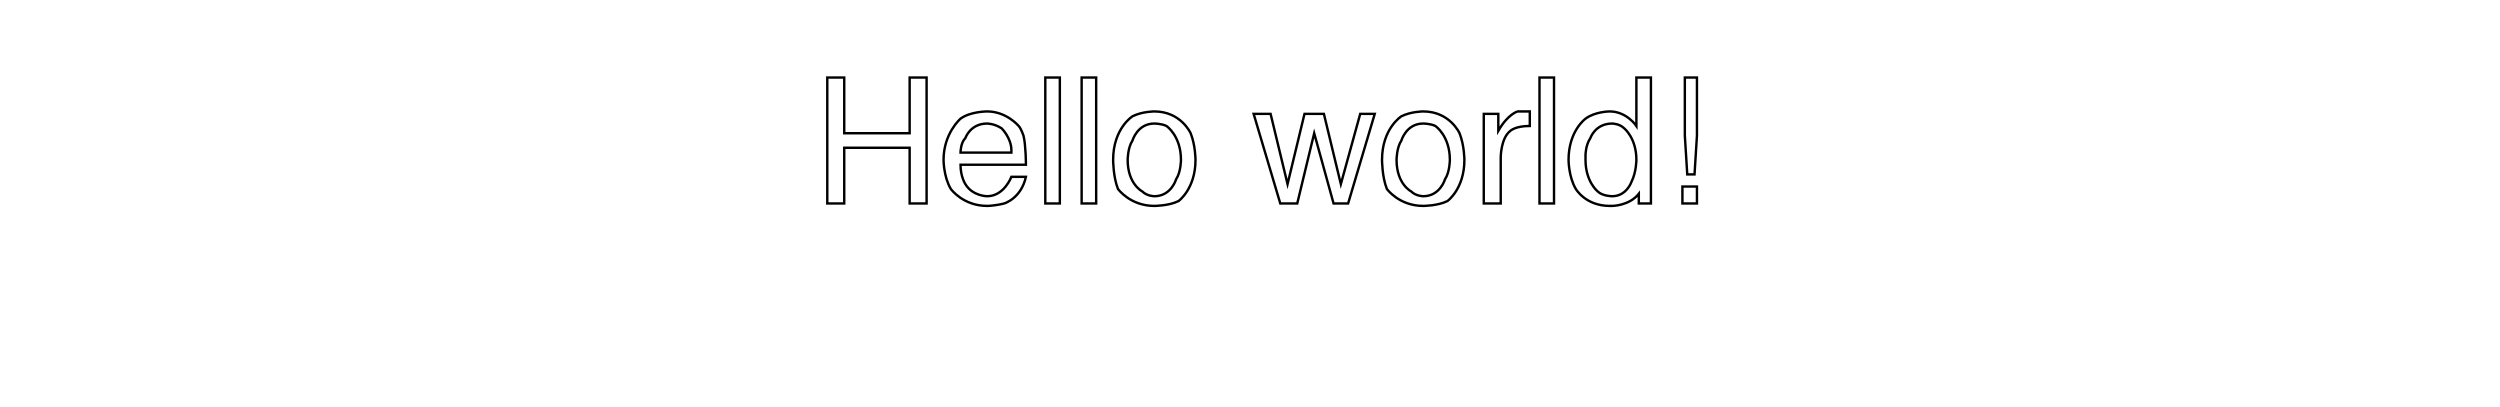
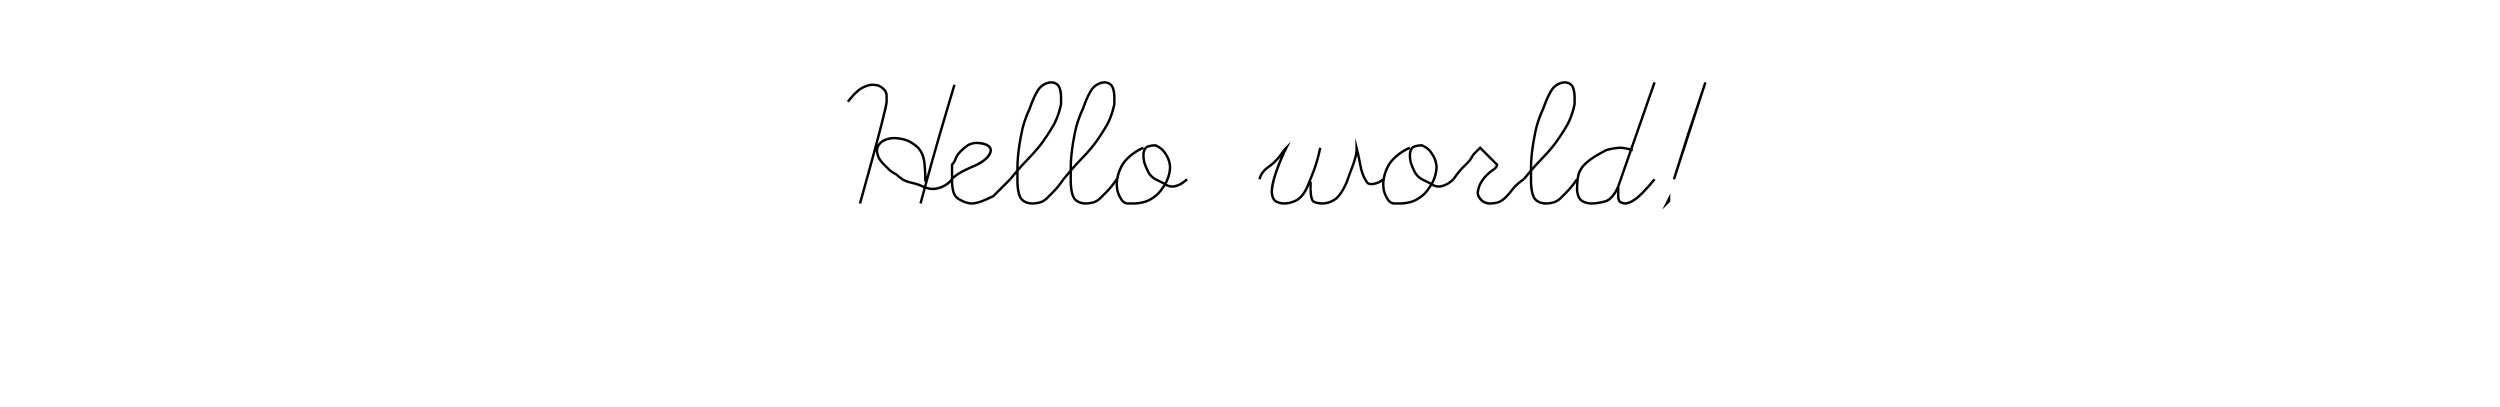
<svg xmlns="http://www.w3.org/2000/svg" style="fill-opacity:1; color-rendering:auto; color-interpolation:auto; text-rendering:auto; stroke:black; stroke-linecap:square; stroke-miterlimit:10; shape-rendering:auto; stroke-opacity:1; fill:black; stroke-dasharray:none; font-weight:normal; stroke-width:1; font-family:'Dialog'; font-style:normal; stroke-linejoin:miter; font-size:12px; stroke-dashoffset:0; image-rendering:auto;" width="1032" height="168">
  <defs id="genericDefs" />
  <g>
    <g style="stroke-linecap:round; fill:white; stroke:white;">
      <rect x="0" width="1032" height="168" y="0" style="stroke:none;" />
    </g>
    <g style="stroke-linecap:round; fill:white; stroke:white;">
      <rect x="0" width="1032" height="168" y="0" style="stroke:none;" />
    </g>
    <g style="fill:white; stroke-linecap:round; stroke:white;" transform="translate(516,84)">
-       <path style="stroke:none;" d="M-140.5 -23 L-167.5 -23 L-167.5 0 L-174.5 0 L-174.5 -52 L-167.5 -52 L-167.5 -29 L-140.5 -29 L-140.5 -52 L-133.5 -52 L-133.5 0 L-140.5 0 L-140.5 -23 Z" />
-       <path d="M-140.5 -23 L-167.5 -23 L-167.5 0 L-174.5 0 L-174.5 -52 L-167.5 -52 L-167.5 -29 L-140.5 -29 L-140.5 -52 L-133.5 -52 L-133.5 0 L-140.5 0 L-140.5 -23 Z" style="fill:none; stroke:black;" />
-       <path style="stroke:none;" d="M-92.5 -16 L-119.5 -16 C-119.5 -11 -117.5 -8 -117.5 -8 C-114.5 -3 -108.5 -3 -108.5 -3 C-101.5 -3 -98.5 -11 -98.5 -11 L-92.5 -11 C-94.5 -2 -101.5 0 -101.5 0 C-105.5 1 -108.5 1 -108.5 1 C-118.5 1 -123.5 -6 -123.5 -6 C-126.5 -11 -126.5 -18 -126.5 -18 C-126.5 -29 -119.5 -35 -119.5 -35 C-115.5 -38 -108.5 -38 -108.5 -38 C-100.5 -38 -95.5 -32 -95.5 -32 C-94.5 -31 -93.5 -28 -93.5 -28 C-92.5 -24 -92.5 -16 -92.5 -16 ZM-119.5 -21 L-98.5 -21 C-98.5 -21 -98.5 -22 -98.5 -22 C-98.5 -27 -102.5 -31 -102.5 -31 C-105.5 -33 -108.5 -33 -108.5 -33 C-115.5 -33 -117.5 -27 -117.5 -27 C-119.5 -25 -119.5 -21 -119.5 -21 Z" />
-       <path d="M-92.5 -16 L-119.5 -16 C-119.5 -11 -117.5 -8 -117.5 -8 C-114.5 -3 -108.5 -3 -108.5 -3 C-101.5 -3 -98.5 -11 -98.5 -11 L-92.5 -11 C-94.5 -2 -101.5 0 -101.5 0 C-105.5 1 -108.5 1 -108.5 1 C-118.5 1 -123.5 -6 -123.5 -6 C-126.5 -11 -126.5 -18 -126.5 -18 C-126.5 -29 -119.5 -35 -119.5 -35 C-115.5 -38 -108.5 -38 -108.5 -38 C-100.5 -38 -95.5 -32 -95.5 -32 C-94.5 -31 -93.5 -28 -93.5 -28 C-92.5 -24 -92.5 -16 -92.5 -16 ZM-119.5 -21 L-98.5 -21 C-98.5 -21 -98.5 -22 -98.5 -22 C-98.5 -27 -102.5 -31 -102.5 -31 C-105.5 -33 -108.5 -33 -108.5 -33 C-115.5 -33 -117.5 -27 -117.5 -27 C-119.5 -25 -119.5 -21 -119.5 -21 Z" style="fill:none; stroke:black;" />
-       <path style="stroke:none;" d="M-78.5 -52 L-78.5 0 L-84.5 0 L-84.5 -52 L-78.5 -52 Z" />
-       <path d="M-78.5 -52 L-78.5 0 L-84.5 0 L-84.5 -52 L-78.5 -52 Z" style="fill:none; stroke:black;" />
-       <path style="stroke:none;" d="M-63.5 -52 L-63.5 0 L-69.5 0 L-69.5 -52 L-63.5 -52 Z" />
-       <path d="M-63.5 -52 L-63.5 0 L-69.5 0 L-69.5 -52 L-63.5 -52 Z" style="fill:none; stroke:black;" />
-       <path style="stroke:none;" d="M-39.5 -38 C-28.5 -38 -24.5 -29 -24.5 -29 C-22.5 -24 -22.5 -18 -22.5 -18 C-22.5 -6 -29.5 -1 -29.5 -1 C-33.5 1 -39.5 1 -39.5 1 C-49.5 1 -54.5 -6 -54.5 -6 C-56.5 -11 -56.5 -18 -56.5 -18 C-56.5 -31 -48.5 -36 -48.5 -36 C-44.5 -38 -39.5 -38 -39.5 -38 ZM-39.5 -33 C-46.5 -33 -48.5 -26 -48.5 -26 C-50.5 -23 -50.5 -18 -50.5 -18 C-50.5 -8 -44.5 -5 -44.5 -5 C-42.5 -3 -39.5 -3 -39.5 -3 C-32.5 -3 -30.5 -10 -30.5 -10 C-28.5 -13 -28.5 -18 -28.5 -18 C-28.5 -28 -34.5 -32 -34.5 -32 C-36.5 -33 -39.5 -33 -39.5 -33 Z" />
-       <path d="M-39.5 -38 C-28.5 -38 -24.5 -29 -24.5 -29 C-22.5 -24 -22.5 -18 -22.5 -18 C-22.5 -6 -29.5 -1 -29.5 -1 C-33.5 1 -39.5 1 -39.5 1 C-49.5 1 -54.5 -6 -54.5 -6 C-56.5 -11 -56.5 -18 -56.5 -18 C-56.5 -31 -48.5 -36 -48.5 -36 C-44.5 -38 -39.5 -38 -39.5 -38 ZM-39.5 -33 C-46.5 -33 -48.5 -26 -48.5 -26 C-50.5 -23 -50.5 -18 -50.5 -18 C-50.5 -8 -44.5 -5 -44.5 -5 C-42.5 -3 -39.5 -3 -39.5 -3 C-32.5 -3 -30.5 -10 -30.5 -10 C-28.5 -13 -28.5 -18 -28.5 -18 C-28.5 -28 -34.5 -32 -34.5 -32 C-36.5 -33 -39.5 -33 -39.5 -33 Z" style="fill:none; stroke:black;" />
-       <path style="stroke:none;" d="M40.5 0 L34.5 0 L26.5 -29 L19.5 0 L12.5 0 L1.5 -37 L8.5 -37 L15.5 -8 L22.5 -37 L30.5 -37 L37.5 -8 L45.5 -37 L51.5 -37 L40.5 0 Z" />
-       <path d="M40.5 0 L34.5 0 L26.5 -29 L19.5 0 L12.5 0 L1.5 -37 L8.5 -37 L15.5 -8 L22.5 -37 L30.5 -37 L37.5 -8 L45.5 -37 L51.5 -37 L40.5 0 Z" style="fill:none; stroke:black;" />
-       <path style="stroke:none;" d="M71.5 -38 C82.5 -38 86.5 -29 86.5 -29 C88.5 -24 88.5 -18 88.5 -18 C88.5 -6 81.5 -1 81.5 -1 C77.5 1 71.5 1 71.5 1 C61.5 1 56.5 -6 56.5 -6 C54.5 -11 54.5 -18 54.5 -18 C54.5 -31 62.5 -36 62.5 -36 C66.5 -38 71.5 -38 71.5 -38 ZM71.5 -33 C64.5 -33 62.5 -26 62.5 -26 C60.5 -23 60.5 -18 60.5 -18 C60.5 -8 66.5 -5 66.5 -5 C68.5 -3 71.5 -3 71.5 -3 C78.5 -3 80.5 -10 80.5 -10 C82.5 -13 82.5 -18 82.5 -18 C82.5 -28 76.5 -32 76.5 -32 C74.5 -33 71.5 -33 71.5 -33 Z" />
-       <path d="M71.5 -38 C82.5 -38 86.5 -29 86.5 -29 C88.5 -24 88.5 -18 88.5 -18 C88.5 -6 81.5 -1 81.5 -1 C77.5 1 71.5 1 71.5 1 C61.5 1 56.5 -6 56.5 -6 C54.5 -11 54.5 -18 54.5 -18 C54.5 -31 62.5 -36 62.5 -36 C66.5 -38 71.5 -38 71.5 -38 ZM71.5 -33 C64.5 -33 62.5 -26 62.5 -26 C60.5 -23 60.5 -18 60.5 -18 C60.5 -8 66.5 -5 66.5 -5 C68.5 -3 71.5 -3 71.5 -3 C78.5 -3 80.5 -10 80.5 -10 C82.5 -13 82.5 -18 82.5 -18 C82.5 -28 76.5 -32 76.5 -32 C74.5 -33 71.5 -33 71.5 -33 Z" style="fill:none; stroke:black;" />
-       <path style="stroke:none;" d="M96.5 -37 L102.5 -37 L102.5 -30 C106.5 -37 110.5 -38 110.5 -38 C111.5 -38 112.5 -38 112.5 -38 C113.5 -38 115.5 -38 115.5 -38 L115.5 -32 C109.5 -32 107.5 -30 107.5 -30 C107.5 -30 107.5 -30 107.5 -30 C103.5 -27 103.5 -19 103.5 -19 L103.5 0 L96.5 0 L96.5 -37 Z" />
-       <path d="M96.5 -37 L102.5 -37 L102.5 -30 C106.5 -37 110.5 -38 110.5 -38 C111.5 -38 112.5 -38 112.5 -38 C113.5 -38 115.5 -38 115.5 -38 L115.5 -32 C109.5 -32 107.5 -30 107.5 -30 C107.5 -30 107.5 -30 107.5 -30 C103.5 -27 103.5 -19 103.5 -19 L103.5 0 L96.5 0 L96.5 -37 Z" style="fill:none; stroke:black;" />
-       <path style="stroke:none;" d="M125.5 -52 L125.5 0 L119.5 0 L119.5 -52 L125.5 -52 Z" />
-       <path d="M125.5 -52 L125.5 0 L119.5 0 L119.5 -52 L125.5 -52 Z" style="fill:none; stroke:black;" />
-       <path style="stroke:none;" d="M165.5 -52 L165.5 0 L160.5 0 L160.5 -4 C156.5 1 149.5 1 149.5 1 C149.5 1 148.5 1 148.5 1 C138.5 1 134.5 -6 134.5 -6 C131.5 -11 131.5 -18 131.5 -18 C131.5 -30 138.5 -35 138.5 -35 C142.5 -38 148.5 -38 148.5 -38 C155.5 -38 159.5 -32 159.5 -32 L159.5 -52 L165.5 -52 ZM149.5 -33 C142.5 -33 140.5 -27 140.5 -27 C138.5 -24 138.5 -20 138.5 -20 C138.5 -19 138.5 -18 138.5 -18 C138.5 -9 143.5 -5 143.5 -5 C145.5 -3 149.5 -3 149.5 -3 C155.5 -3 157.5 -9 157.5 -9 C159.5 -13 159.5 -18 159.5 -18 C159.5 -27 154.5 -31 154.5 -31 C152.5 -33 149.5 -33 149.5 -33 Z" />
-       <path d="M165.5 -52 L165.5 0 L160.5 0 L160.5 -4 C156.5 1 149.5 1 149.5 1 C149.5 1 148.5 1 148.5 1 C138.5 1 134.5 -6 134.5 -6 C131.5 -11 131.5 -18 131.5 -18 C131.5 -30 138.5 -35 138.5 -35 C142.5 -38 148.5 -38 148.5 -38 C155.5 -38 159.5 -32 159.5 -32 L159.5 -52 L165.5 -52 ZM149.5 -33 C142.5 -33 140.5 -27 140.5 -27 C138.5 -24 138.5 -20 138.5 -20 C138.5 -19 138.5 -18 138.5 -18 C138.5 -9 143.5 -5 143.5 -5 C145.5 -3 149.5 -3 149.5 -3 C155.5 -3 157.5 -9 157.5 -9 C159.5 -13 159.5 -18 159.5 -18 C159.5 -27 154.5 -31 154.5 -31 C152.5 -33 149.5 -33 149.5 -33 Z" style="fill:none; stroke:black;" />
-       <path style="stroke:none;" d="M184.5 -52 L184.5 -28 L183.5 -12 L180.5 -12 L179.5 -28 L179.5 -52 L184.5 -52 ZM184.5 -7 L184.5 0 L178.5 0 L178.5 -7 L184.5 -7 Z" />
-       <path d="M184.5 -52 L184.5 -28 L183.5 -12 L180.5 -12 L179.5 -28 L179.5 -52 L184.5 -52 ZM184.5 -7 L184.5 0 L178.5 0 L178.5 -7 L184.5 -7 Z" style="fill:none; stroke:black;" />
+       <path style="stroke:none;" d="M-166 -42 C-163 -46 -160.5 -47.5 -160.5 -47.5 C-158 -49 -156 -49 -156 -49 C-154 -49 -153 -48.5 -153 -48.5 C-152 -48 -151 -47 -151 -47 C-150 -46 -150 -44.5 -150 -44.5 C-150 -43 -150 -42 -150 -42 L-150 -42 C-150 -39 -161 0 -161 0 C-150 -39 -150 -42 -150 -42 L-150 -42 C-150 -43 -150 -44.5 -150 -44.5 C-150 -46 -151 -47 -151 -47 C-152 -48 -153 -48.5 -153 -48.5 C-154 -49 -156 -49 -156 -49 C-158 -49 -160.5 -47.5 -160.5 -47.5 C-163 -46 -166 -42 -166 -42 ZM-136 0 C-132 -15 -128.5 -27 -128.5 -27 C-125 -39 -122 -49 -122 -49 C-125 -39 -128.5 -27 -128.5 -27 C-132 -15 -136 0 -136 0 ZM-134 -9 C-134 -14 -134.5 -17.5 -134.5 -17.5 C-135 -21 -137 -23 -137 -23 C-139 -25 -141.5 -26 -141.5 -26 C-144 -27 -147 -27 -147 -27 C-150 -27 -152 -25.5 -152 -25.5 C-154 -24 -154 -22 -154 -22 C-154 -21 -153.5 -19.5 -153.5 -19.5 C-153 -18 -151.5 -16.5 -151.5 -16.5 C-150 -15 -149 -14 -149 -14 C-148 -13 -146 -12 -146 -12 C-145 -11 -143.5 -10 -143.5 -10 C-142 -9 -139.5 -8.5 -139.5 -8.5 C-137 -8 -135 -7 -135 -7 C-133 -6 -131 -6 -131 -6 C-126 -6 -123 -10 -123 -10 C-126 -6 -131 -6 -131 -6 C-133 -6 -135 -7 -135 -7 C-137 -8 -139.5 -8.5 -139.5 -8.5 C-142 -9 -143.5 -10 -143.5 -10 C-145 -11 -146 -12 -146 -12 C-148 -13 -149 -14 -149 -14 C-150 -15 -151.5 -16.5 -151.5 -16.5 C-153 -18 -153.5 -19.5 -153.5 -19.5 C-154 -21 -154 -22 -154 -22 C-154 -24 -152 -25.5 -152 -25.5 C-150 -27 -147 -27 -147 -27 C-144 -27 -141.5 -26 -141.5 -26 C-139 -25 -137 -23 -137 -23 C-135 -21 -134.5 -17.5 -134.5 -17.5 C-134 -14 -134 -9 -134 -9 Z" />
+       <path d="M-166 -42 C-163 -46 -160.5 -47.5 -160.5 -47.5 C-158 -49 -156 -49 -156 -49 C-154 -49 -153 -48.5 -153 -48.5 C-152 -48 -151 -47 -151 -47 C-150 -46 -150 -44.5 -150 -44.5 C-150 -43 -150 -42 -150 -42 L-150 -42 C-150 -39 -161 0 -161 0 C-150 -39 -150 -42 -150 -42 L-150 -42 C-150 -43 -150 -44.5 -150 -44.5 C-150 -46 -151 -47 -151 -47 C-152 -48 -153 -48.5 -153 -48.5 C-154 -49 -156 -49 -156 -49 C-158 -49 -160.5 -47.5 -160.5 -47.5 C-163 -46 -166 -42 -166 -42 ZM-136 0 C-132 -15 -128.5 -27 -128.5 -27 C-125 -39 -122 -49 -122 -49 C-125 -39 -128.5 -27 -128.5 -27 C-132 -15 -136 0 -136 0 ZM-134 -9 C-134 -14 -134.5 -17.5 -134.5 -17.5 C-135 -21 -137 -23 -137 -23 C-139 -25 -141.5 -26 -141.5 -26 C-144 -27 -147 -27 -147 -27 C-150 -27 -152 -25.5 -152 -25.5 C-154 -24 -154 -22 -154 -22 C-154 -21 -153.5 -19.5 -153.5 -19.5 C-153 -18 -151.5 -16.5 -151.5 -16.5 C-150 -15 -149 -14 -149 -14 C-148 -13 -146 -12 -146 -12 C-145 -11 -143.5 -10 -143.5 -10 C-142 -9 -139.5 -8.5 -139.5 -8.5 C-137 -8 -135 -7 -135 -7 C-133 -6 -131 -6 -131 -6 C-126 -6 -123 -10 -123 -10 C-126 -6 -131 -6 -131 -6 C-133 -6 -135 -7 -135 -7 C-137 -8 -139.5 -8.5 -139.5 -8.5 C-142 -9 -143.5 -10 -143.5 -10 C-145 -11 -146 -12 -146 -12 C-148 -13 -149 -14 -149 -14 C-150 -15 -151.5 -16.5 -151.5 -16.5 C-153 -18 -153.5 -19.5 -153.5 -19.5 C-154 -21 -154 -22 -154 -22 C-154 -24 -152 -25.5 -152 -25.5 C-150 -27 -147 -27 -147 -27 C-144 -27 -141.5 -26 -141.5 -26 C-139 -25 -137 -23 -137 -23 C-135 -21 -134.5 -17.5 -134.5 -17.5 C-134 -14 -134 -9 -134 -9 Z" style="fill:none; stroke:black;" />
+       <path style="stroke:none;" d="M-123 -10 C-122 -12 -115 -15 -115 -15 C-107 -18 -107 -22 -107 -22 C-107 -25 -113 -25 -113 -25 C-115 -25 -116.5 -24 -116.5 -24 C-118 -23 -119.5 -21.5 -119.5 -21.5 C-121 -20 -121.5 -18.5 -121.5 -18.5 C-122 -17 -123 -16 -123 -16 C-123 -14 -123 -12.5 -123 -12.5 C-123 -11 -123 -9 -123 -9 C-123 -7 -122.5 -5 -122.5 -5 C-122 -3 -120.5 -2 -120.5 -2 C-119 -1 -117.5 -0.5 -117.5 -0.5 C-116 0 -115 0 -115 0 C-113 0 -110.5 -1 -110.5 -1 C-108 -2 -106 -3 -106 -3 C-105 -4 -103 -6 -103 -6 C-101 -8 -99 -10 -99 -10 C-101 -8 -103 -6 -103 -6 C-105 -4 -106 -3 -106 -3 C-108 -2 -110.5 -1 -110.5 -1 C-113 0 -115 0 -115 0 C-116 0 -117.5 -0.5 -117.5 -0.5 C-119 -1 -120.5 -2 -120.5 -2 C-122 -3 -122.5 -5 -122.5 -5 C-123 -7 -123 -9 -123 -9 C-123 -11 -123 -12.5 -123 -12.5 C-123 -14 -123 -16 -123 -16 C-122 -17 -121.5 -18.5 -121.5 -18.5 C-121 -20 -119.5 -21.5 -119.5 -21.5 C-118 -23 -116.5 -24 -116.5 -24 C-115 -25 -113 -25 -113 -25 C-107 -25 -107 -22 -107 -22 C-107 -18 -115 -15 -115 -15 C-122 -12 -123 -10 -123 -10 Z" />
+       <path d="M-123 -10 C-122 -12 -115 -15 -115 -15 C-107 -18 -107 -22 -107 -22 C-107 -25 -113 -25 -113 -25 C-115 -25 -116.5 -24 -116.5 -24 C-118 -23 -119.5 -21.5 -119.5 -21.5 C-121 -20 -121.5 -18.5 -121.5 -18.5 C-122 -17 -123 -16 -123 -16 C-123 -14 -123 -12.5 -123 -12.5 C-123 -11 -123 -9 -123 -9 C-123 -7 -122.5 -5 -122.5 -5 C-122 -3 -120.5 -2 -120.5 -2 C-119 -1 -117.5 -0.5 -117.5 -0.5 C-116 0 -115 0 -115 0 C-113 0 -110.5 -1 -110.5 -1 C-108 -2 -106 -3 -106 -3 C-105 -4 -103 -6 -103 -6 C-101 -8 -99 -10 -99 -10 C-101 -8 -103 -6 -103 -6 C-105 -4 -106 -3 -106 -3 C-108 -2 -110.5 -1 -110.5 -1 C-113 0 -115 0 -115 0 C-116 0 -117.5 -0.5 -117.5 -0.5 C-119 -1 -120.5 -2 -120.5 -2 C-122 -3 -122.5 -5 -122.5 -5 C-123 -7 -123 -9 -123 -9 C-123 -11 -123 -12.5 -123 -12.5 C-123 -14 -123 -16 -123 -16 C-122 -17 -121.5 -18.5 -121.5 -18.5 C-121 -20 -119.5 -21.5 -119.5 -21.5 C-118 -23 -116.5 -24 -116.5 -24 C-115 -25 -113 -25 -113 -25 C-107 -25 -107 -22 -107 -22 C-107 -18 -115 -15 -115 -15 C-122 -12 -123 -10 -123 -10 Z" style="fill:none; stroke:black;" />
+       <path style="stroke:none;" d="M-99 -10 C-95 -15 -91.5 -18.5 -91.5 -18.5 C-88 -22 -85.5 -25.5 -85.5 -25.5 C-83 -29 -81 -32.5 -81 -32.5 C-79 -36 -78 -41 -78 -41 C-78 -42 -78 -43 -78 -43 C-78 -44 -78 -44 -78 -44 C-78 -47 -79 -48.5 -79 -48.5 C-80 -50 -82 -50 -82 -50 C-85 -50 -87 -47.5 -87 -47.5 C-89 -45 -91 -39 -91 -39 C-93 -35 -94 -30.5 -94 -30.5 C-95 -26 -95.5 -22 -95.5 -22 C-96 -18 -96 -15 -96 -15 C-96 -12 -96 -9 -96 -9 C-96 -4 -94.5 -2 -94.5 -2 C-93 0 -90 0 -90 0 C-88 0 -86.5 -0.5 -86.5 -0.5 C-85 -1 -84 -2 -84 -2 C-83 -3 -81 -5 -81 -5 C-79 -7 -77 -10 -77 -10 C-79 -7 -81 -5 -81 -5 C-83 -3 -84 -2 -84 -2 C-85 -1 -86.5 -0.5 -86.5 -0.5 C-88 0 -90 0 -90 0 C-93 0 -94.5 -2 -94.5 -2 C-96 -4 -96 -9 -96 -9 C-96 -12 -96 -15 -96 -15 C-96 -18 -95.5 -22 -95.5 -22 C-95 -26 -94 -30.5 -94 -30.5 C-93 -35 -91 -39 -91 -39 C-89 -45 -87 -47.5 -87 -47.5 C-85 -50 -82 -50 -82 -50 C-80 -50 -79 -48.5 -79 -48.5 C-78 -47 -78 -44 -78 -44 C-78 -44 -78 -43 -78 -43 C-78 -42 -78 -41 -78 -41 C-79 -36 -81 -32.5 -81 -32.5 C-83 -29 -85.5 -25.5 -85.5 -25.5 C-88 -22 -91.5 -18.5 -91.5 -18.5 C-95 -15 -99 -10 -99 -10 Z" />
+       <path d="M-99 -10 C-95 -15 -91.5 -18.5 -91.5 -18.5 C-88 -22 -85.5 -25.5 -85.5 -25.5 C-83 -29 -81 -32.5 -81 -32.5 C-79 -36 -78 -41 -78 -41 C-78 -42 -78 -43 -78 -43 C-78 -44 -78 -44 -78 -44 C-78 -47 -79 -48.5 -79 -48.5 C-80 -50 -82 -50 -82 -50 C-85 -50 -87 -47.5 -87 -47.5 C-89 -45 -91 -39 -91 -39 C-93 -35 -94 -30.5 -94 -30.5 C-95 -26 -95.5 -22 -95.5 -22 C-96 -18 -96 -15 -96 -15 C-96 -12 -96 -9 -96 -9 C-96 -4 -94.5 -2 -94.5 -2 C-93 0 -90 0 -90 0 C-88 0 -86.5 -0.5 -86.5 -0.5 C-85 -1 -84 -2 -84 -2 C-83 -3 -81 -5 -81 -5 C-79 -7 -77 -10 -77 -10 C-79 -7 -81 -5 -81 -5 C-83 -3 -84 -2 -84 -2 C-85 -1 -86.5 -0.5 -86.5 -0.5 C-88 0 -90 0 -90 0 C-93 0 -94.5 -2 -94.5 -2 C-96 -4 -96 -9 -96 -9 C-96 -12 -96 -15 -96 -15 C-96 -18 -95.5 -22 -95.5 -22 C-95 -26 -94 -30.5 -94 -30.5 C-93 -35 -91 -39 -91 -39 C-89 -45 -87 -47.5 -87 -47.5 C-85 -50 -82 -50 -82 -50 C-80 -50 -79 -48.5 -79 -48.5 C-78 -47 -78 -44 -78 -44 C-78 -44 -78 -43 -78 -43 C-78 -42 -78 -41 -78 -41 C-79 -36 -81 -32.5 -81 -32.5 C-83 -29 -85.5 -25.5 -85.5 -25.5 C-88 -22 -91.5 -18.5 -91.5 -18.5 C-95 -15 -99 -10 -99 -10 Z" style="fill:none; stroke:black;" />
+       <path style="stroke:none;" d="M-77 -10 C-73 -15 -69.5 -18.5 -69.5 -18.5 C-66 -22 -63.5 -25.5 -63.5 -25.5 C-61 -29 -59 -32.5 -59 -32.5 C-57 -36 -56 -41 -56 -41 C-56 -42 -56 -43 -56 -43 C-56 -44 -56 -44 -56 -44 C-56 -47 -57 -48.5 -57 -48.5 C-58 -50 -60 -50 -60 -50 C-63 -50 -65 -47.5 -65 -47.5 C-67 -45 -69 -39 -69 -39 C-71 -35 -72 -30.5 -72 -30.5 C-73 -26 -73.5 -22 -73.5 -22 C-74 -18 -74 -15 -74 -15 C-74 -12 -74 -9 -74 -9 C-74 -4 -72.5 -2 -72.5 -2 C-71 0 -68 0 -68 0 C-66 0 -64.5 -0.5 -64.5 -0.5 C-63 -1 -62 -2 -62 -2 C-61 -3 -59 -5 -59 -5 C-57 -7 -55 -10 -55 -10 C-57 -7 -59 -5 -59 -5 C-61 -3 -62 -2 -62 -2 C-63 -1 -64.5 -0.5 -64.5 -0.5 C-66 0 -68 0 -68 0 C-71 0 -72.5 -2 -72.5 -2 C-74 -4 -74 -9 -74 -9 C-74 -12 -74 -15 -74 -15 C-74 -18 -73.5 -22 -73.5 -22 C-73 -26 -72 -30.5 -72 -30.5 C-71 -35 -69 -39 -69 -39 C-67 -45 -65 -47.5 -65 -47.5 C-63 -50 -60 -50 -60 -50 C-58 -50 -57 -48.5 -57 -48.5 C-56 -47 -56 -44 -56 -44 C-56 -44 -56 -43 -56 -43 C-56 -42 -56 -41 -56 -41 C-57 -36 -59 -32.5 -59 -32.5 C-61 -29 -63.5 -25.5 -63.5 -25.5 C-66 -22 -69.5 -18.5 -69.5 -18.5 C-73 -15 -77 -10 -77 -10 Z" />
+       <path d="M-77 -10 C-73 -15 -69.5 -18.5 -69.5 -18.5 C-66 -22 -63.5 -25.5 -63.5 -25.5 C-61 -29 -59 -32.5 -59 -32.5 C-57 -36 -56 -41 -56 -41 C-56 -42 -56 -43 -56 -43 C-56 -44 -56 -44 -56 -44 C-56 -47 -57 -48.5 -57 -48.5 C-58 -50 -60 -50 -60 -50 C-63 -50 -65 -47.5 -65 -47.5 C-67 -45 -69 -39 -69 -39 C-71 -35 -72 -30.5 -72 -30.5 C-73 -26 -73.5 -22 -73.5 -22 C-74 -18 -74 -15 -74 -15 C-74 -12 -74 -9 -74 -9 C-74 -4 -72.5 -2 -72.5 -2 C-71 0 -68 0 -68 0 C-66 0 -64.5 -0.5 -64.5 -0.5 C-63 -1 -62 -2 -62 -2 C-61 -3 -59 -5 -59 -5 C-57 -7 -55 -10 -55 -10 C-57 -7 -59 -5 -59 -5 C-61 -3 -62 -2 -62 -2 C-63 -1 -64.5 -0.5 -64.5 -0.5 C-66 0 -68 0 -68 0 C-71 0 -72.5 -2 -72.5 -2 C-74 -4 -74 -9 -74 -9 C-74 -12 -74 -15 -74 -15 C-74 -18 -73.5 -22 -73.5 -22 C-73 -26 -72 -30.5 -72 -30.5 C-71 -35 -69 -39 -69 -39 C-67 -45 -65 -47.5 -65 -47.5 C-63 -50 -60 -50 -60 -50 C-58 -50 -57 -48.5 -57 -48.5 C-56 -47 -56 -44 -56 -44 C-56 -44 -56 -43 -56 -43 C-56 -42 -56 -41 -56 -41 C-57 -36 -59 -32.5 -59 -32.5 C-61 -29 -63.5 -25.5 -63.5 -25.5 C-66 -22 -69.5 -18.5 -69.5 -18.5 C-73 -15 -77 -10 -77 -10 Z" style="fill:none; stroke:black;" />
+       <path style="stroke:none;" d="M-44 -23 C-49 -21 -52 -17 -52 -17 C-55 -13 -55 -8 -55 -8 C-55 -6 -54.5 -4.5 -54.5 -4.5 C-54 -3 -53 -1.5 -53 -1.5 C-52 0 -50.5 0 -50.5 0 C-49 0 -48 0 -48 0 C-45 0 -42.5 -1 -42.5 -1 C-40 -2 -38 -4 -38 -4 C-36 -6 -34.5 -9 -34.5 -9 C-33 -12 -33 -15 -33 -15 C-33 -17 -34 -19 -34 -19 C-35 -21 -36 -22 -36 -22 C-37 -23 -38 -23.5 -38 -23.5 C-39 -24 -39 -24 -39 -24 C-42 -24 -43 -23 -43 -23 C-44 -22 -44 -20 -44 -20 C-44 -18 -43.5 -16.5 -43.5 -16.5 C-43 -15 -42 -13 -42 -13 C-41 -11 -39 -10 -39 -10 C-37 -9 -35 -8 -35 -8 C-34 -7 -32 -7 -32 -7 C-29 -7 -26 -10 -26 -10 C-29 -7 -32 -7 -32 -7 C-34 -7 -35 -8 -35 -8 C-37 -9 -39 -10 -39 -10 C-41 -11 -42 -13 -42 -13 C-43 -15 -43.5 -16.5 -43.5 -16.5 C-44 -18 -44 -20 -44 -20 C-44 -22 -43 -23 -43 -23 C-42 -24 -39 -24 -39 -24 C-39 -24 -38 -23.5 -38 -23.5 C-37 -23 -36 -22 -36 -22 C-35 -21 -34 -19 -34 -19 C-33 -17 -33 -15 -33 -15 C-33 -12 -34.5 -9 -34.5 -9 C-36 -6 -38 -4 -38 -4 C-40 -2 -42.5 -1 -42.5 -1 C-45 0 -48 0 -48 0 C-49 0 -50.5 0 -50.5 0 C-52 0 -53 -1.5 -53 -1.5 C-54 -3 -54.5 -4.5 -54.5 -4.5 C-55 -6 -55 -8 -55 -8 C-55 -13 -52 -17 -52 -17 C-49 -21 -44 -23 -44 -23 Z" />
+       <path d="M-44 -23 C-49 -21 -52 -17 -52 -17 C-55 -13 -55 -8 -55 -8 C-55 -6 -54.5 -4.5 -54.5 -4.5 C-54 -3 -53 -1.5 -53 -1.5 C-52 0 -50.5 0 -50.5 0 C-49 0 -48 0 -48 0 C-45 0 -42.5 -1 -42.5 -1 C-40 -2 -38 -4 -38 -4 C-36 -6 -34.5 -9 -34.5 -9 C-33 -12 -33 -15 -33 -15 C-33 -17 -34 -19 -34 -19 C-35 -21 -36 -22 -36 -22 C-37 -23 -38 -23.5 -38 -23.5 C-39 -24 -39 -24 -39 -24 C-42 -24 -43 -23 -43 -23 C-44 -22 -44 -20 -44 -20 C-44 -18 -43.5 -16.5 -43.5 -16.5 C-43 -15 -42 -13 -42 -13 C-41 -11 -39 -10 -39 -10 C-37 -9 -35 -8 -35 -8 C-34 -7 -32 -7 -32 -7 C-29 -7 -26 -10 -26 -10 C-29 -7 -32 -7 -32 -7 C-34 -7 -35 -8 -35 -8 C-37 -9 -39 -10 -39 -10 C-41 -11 -42 -13 -42 -13 C-43 -15 -43.5 -16.5 -43.5 -16.5 C-44 -18 -44 -20 -44 -20 C-44 -22 -43 -23 -43 -23 C-42 -24 -39 -24 -39 -24 C-39 -24 -38 -23.5 -38 -23.5 C-37 -23 -36 -22 -36 -22 C-35 -21 -34 -19 -34 -19 C-33 -17 -33 -15 -33 -15 C-33 -12 -34.5 -9 -34.5 -9 C-36 -6 -38 -4 -38 -4 C-40 -2 -42.5 -1 -42.5 -1 C-45 0 -48 0 -48 0 C-49 0 -50.5 0 -50.5 0 C-52 0 -53 -1.5 -53 -1.5 C-54 -3 -54.5 -4.5 -54.5 -4.5 C-55 -6 -55 -8 -55 -8 C-55 -13 -52 -17 -52 -17 C-49 -21 -44 -23 -44 -23 Z" style="fill:none; stroke:black;" />
+       <path style="stroke:none;" d="M25 -9 C25 -7 25 -6 25 -6 C25 -2 26 -1 26 -1 C27 0 30 0 30 0 C33 0 35.5 -2 35.5 -2 C38 -4 40 -9 40 -9 C41 -12 42 -14.5 42 -14.5 C43 -17 43.5 -19 43.5 -19 C44 -21 44 -22 44 -22 C44 -23 44 -23 44 -23 C45 -19 45.5 -16 45.5 -16 C46 -13 47 -11 47 -11 C48 -9 48.5 -8.5 48.5 -8.5 C49 -8 50 -8 50 -8 C53 -8 55 -10 55 -10 C53 -8 50 -8 50 -8 C49 -8 48.5 -8.5 48.5 -8.5 C48 -9 47 -11 47 -11 C46 -13 45.5 -16 45.5 -16 C45 -19 44 -23 44 -23 C44 -23 44 -22 44 -22 C44 -21 43.5 -19 43.5 -19 C43 -17 42 -14.5 42 -14.5 C41 -12 40 -9 40 -9 C38 -4 35.5 -2 35.5 -2 C33 0 30 0 30 0 C27 0 26 -1 26 -1 C25 -2 25 -6 25 -6 C25 -7 25 -9 25 -9 ZM29 -23 C28 -18 26.5 -14 26.5 -14 C25 -10 23.5 -6.5 23.5 -6.5 C22 -3 19.5 -1.5 19.5 -1.5 C17 0 14 0 14 0 C12 0 10.5 -1 10.5 -1 C9 -2 9 -5 9 -5 C9 -11 15 -23 15 -23 C15 -23 14.5 -22.5 14.5 -22.5 C14 -22 13 -20.5 13 -20.5 C12 -19 10.5 -17.5 10.5 -17.5 C9 -16 7.5 -15 7.5 -15 C6 -14 5 -12.5 5 -12.5 C4 -11 4 -10 4 -10 C4 -11 5 -12.5 5 -12.5 C6 -14 7.5 -15 7.5 -15 C9 -16 10.5 -17.5 10.5 -17.5 C12 -19 13 -20.5 13 -20.5 C14 -22 14.5 -22.5 14.5 -22.5 C15 -23 15 -23 15 -23 C9 -11 9 -5 9 -5 C9 -2 10.5 -1 10.5 -1 C12 0 14 0 14 0 C17 0 19.5 -1.5 19.5 -1.5 C22 -3 23.5 -6.5 23.5 -6.5 C25 -10 26.5 -14 26.5 -14 C28 -18 29 -23 29 -23 Z" />
+       <path d="M25 -9 C25 -7 25 -6 25 -6 C25 -2 26 -1 26 -1 C27 0 30 0 30 0 C33 0 35.5 -2 35.5 -2 C38 -4 40 -9 40 -9 C41 -12 42 -14.5 42 -14.5 C43 -17 43.5 -19 43.5 -19 C44 -21 44 -22 44 -22 C44 -23 44 -23 44 -23 C45 -19 45.5 -16 45.5 -16 C46 -13 47 -11 47 -11 C48 -9 48.5 -8.5 48.5 -8.5 C49 -8 50 -8 50 -8 C53 -8 55 -10 55 -10 C53 -8 50 -8 50 -8 C49 -8 48.5 -8.5 48.5 -8.5 C48 -9 47 -11 47 -11 C46 -13 45.5 -16 45.5 -16 C45 -19 44 -23 44 -23 C44 -23 44 -22 44 -22 C44 -21 43.5 -19 43.5 -19 C43 -17 42 -14.5 42 -14.5 C41 -12 40 -9 40 -9 C38 -4 35.5 -2 35.5 -2 C33 0 30 0 30 0 C27 0 26 -1 26 -1 C25 -2 25 -6 25 -6 C25 -7 25 -9 25 -9 ZM29 -23 C28 -18 26.5 -14 26.5 -14 C25 -10 23.5 -6.5 23.5 -6.5 C22 -3 19.5 -1.5 19.5 -1.5 C17 0 14 0 14 0 C12 0 10.5 -1 10.5 -1 C9 -2 9 -5 9 -5 C9 -11 15 -23 15 -23 C15 -23 14.5 -22.5 14.5 -22.5 C14 -22 13 -20.5 13 -20.5 C12 -19 10.5 -17.5 10.5 -17.5 C9 -16 7.5 -15 7.5 -15 C6 -14 5 -12.5 5 -12.5 C4 -11 4 -10 4 -10 C4 -11 5 -12.5 5 -12.5 C6 -14 7.5 -15 7.5 -15 C9 -16 10.5 -17.5 10.5 -17.5 C12 -19 13 -20.5 13 -20.5 C14 -22 14.5 -22.5 14.5 -22.5 C15 -23 15 -23 15 -23 C9 -11 9 -5 9 -5 C9 -2 10.5 -1 10.5 -1 C12 0 14 0 14 0 C17 0 19.5 -1.5 19.5 -1.5 C22 -3 23.5 -6.5 23.5 -6.5 C25 -10 26.5 -14 26.5 -14 C28 -18 29 -23 29 -23 Z" style="fill:none; stroke:black;" />
+       <path style="stroke:none;" d="M66 -23 C61 -21 58 -17 58 -17 C55 -13 55 -8 55 -8 C55 -6 55.5 -4.5 55.5 -4.5 C56 -3 57 -1.5 57 -1.5 C58 0 59.5 0 59.5 0 C61 0 62 0 62 0 C65 0 67.5 -1 67.5 -1 C70 -2 72 -4 72 -4 C74 -6 75.5 -9 75.5 -9 C77 -12 77 -15 77 -15 C77 -17 76 -19 76 -19 C75 -21 74 -22 74 -22 C73 -23 72 -23.5 72 -23.5 C71 -24 71 -24 71 -24 C68 -24 67 -23 67 -23 C66 -22 66 -20 66 -20 C66 -18 66.5 -16.5 66.5 -16.5 C67 -15 68 -13 68 -13 C69 -11 71 -10 71 -10 C73 -9 75 -8 75 -8 C76 -7 78 -7 78 -7 C81 -7 84 -10 84 -10 C81 -7 78 -7 78 -7 C76 -7 75 -8 75 -8 C73 -9 71 -10 71 -10 C69 -11 68 -13 68 -13 C67 -15 66.5 -16.5 66.5 -16.5 C66 -18 66 -20 66 -20 C66 -22 67 -23 67 -23 C68 -24 71 -24 71 -24 C71 -24 72 -23.5 72 -23.5 C73 -23 74 -22 74 -22 C75 -21 76 -19 76 -19 C77 -17 77 -15 77 -15 C77 -12 75.5 -9 75.5 -9 C74 -6 72 -4 72 -4 C70 -2 67.5 -1 67.5 -1 C65 0 62 0 62 0 C61 0 59.5 0 59.5 0 C58 0 57 -1.5 57 -1.5 C56 -3 55.5 -4.5 55.5 -4.5 C55 -6 55 -8 55 -8 C55 -13 58 -17 58 -17 C61 -21 66 -23 66 -23 Z" />
+       <path d="M66 -23 C61 -21 58 -17 58 -17 C55 -13 55 -8 55 -8 C55 -6 55.5 -4.5 55.5 -4.5 C56 -3 57 -1.5 57 -1.5 C58 0 59.5 0 59.5 0 C61 0 62 0 62 0 C65 0 67.5 -1 67.5 -1 C70 -2 72 -4 72 -4 C74 -6 75.5 -9 75.5 -9 C77 -12 77 -15 77 -15 C77 -17 76 -19 76 -19 C75 -21 74 -22 74 -22 C73 -23 72 -23.5 72 -23.5 C71 -24 71 -24 71 -24 C68 -24 67 -23 67 -23 C66 -22 66 -20 66 -20 C66 -18 66.5 -16.5 66.5 -16.5 C67 -15 68 -13 68 -13 C69 -11 71 -10 71 -10 C73 -9 75 -8 75 -8 C76 -7 78 -7 78 -7 C81 -7 84 -10 84 -10 C81 -7 78 -7 78 -7 C76 -7 75 -8 75 -8 C73 -9 71 -10 71 -10 C69 -11 68 -13 68 -13 C67 -15 66.5 -16.5 66.5 -16.5 C66 -18 66 -20 66 -20 C66 -22 67 -23 67 -23 C68 -24 71 -24 71 -24 C71 -24 72 -23.5 72 -23.5 C73 -23 74 -22 74 -22 C75 -21 76 -19 76 -19 C77 -17 77 -15 77 -15 C77 -12 75.5 -9 75.5 -9 C74 -6 72 -4 72 -4 C70 -2 67.5 -1 67.5 -1 C65 0 62 0 62 0 C61 0 59.5 0 59.5 0 C58 0 57 -1.5 57 -1.5 C56 -3 55.5 -4.5 55.5 -4.5 C55 -6 55 -8 55 -8 C55 -13 58 -17 58 -17 C61 -21 66 -23 66 -23 Z" style="fill:none; stroke:black;" />
+       <path style="stroke:none;" d="M84 -10 C86 -13 87.5 -14.5 87.5 -14.5 C89 -16 90 -17 90 -17 C91 -18 91.5 -19 91.5 -19 C92 -20 92.5 -20.5 92.5 -20.5 C93 -21 93.5 -21.5 93.5 -21.5 C94 -22 95 -23 95 -23 C97 -21 98 -20 98 -20 C99 -19 100 -18 100 -18 C101 -17 101.5 -16.5 101.5 -16.5 C102 -16 102 -16 102 -16 C102 -15 100.5 -14 100.5 -14 C99 -13 97.5 -11.5 97.5 -11.5 C96 -10 95 -8 95 -8 C94 -6 94 -4 94 -4 C95 0 99 0 99 0 C101 0 102.5 -0.5 102.5 -0.5 C104 -1 105.5 -2.5 105.5 -2.5 C107 -4 108.5 -6 108.5 -6 C110 -8 113 -10 113 -10 C110 -8 108.5 -6 108.5 -6 C107 -4 105.5 -2.5 105.5 -2.5 C104 -1 102.5 -0.5 102.5 -0.5 C101 0 99 0 99 0 C95 0 94 -4 94 -4 C94 -6 95 -8 95 -8 C96 -10 97.5 -11.5 97.5 -11.5 C99 -13 100.5 -14 100.5 -14 C102 -15 102 -16 102 -16 C102 -16 101.5 -16.5 101.5 -16.5 C101 -17 100 -18 100 -18 C99 -19 98 -20 98 -20 C97 -21 95 -23 95 -23 C94 -22 93.5 -21.5 93.5 -21.5 C93 -21 92.5 -20.5 92.5 -20.5 C92 -20 91.5 -19 91.5 -19 C91 -18 90 -17 90 -17 C89 -16 87.5 -14.5 87.5 -14.5 C86 -13 84 -10 84 -10 Z" />
+       <path d="M84 -10 C86 -13 87.5 -14.5 87.5 -14.5 C89 -16 90 -17 90 -17 C91 -18 91.5 -19 91.5 -19 C92 -20 92.5 -20.5 92.5 -20.5 C93 -21 93.5 -21.5 93.5 -21.5 C94 -22 95 -23 95 -23 C97 -21 98 -20 98 -20 C99 -19 100 -18 100 -18 C101 -17 101.5 -16.5 101.5 -16.5 C102 -16 102 -16 102 -16 C102 -15 100.5 -14 100.5 -14 C99 -13 97.5 -11.5 97.5 -11.5 C96 -10 95 -8 95 -8 C94 -6 94 -4 94 -4 C95 0 99 0 99 0 C101 0 102.5 -0.5 102.5 -0.5 C104 -1 105.5 -2.5 105.5 -2.5 C107 -4 108.5 -6 108.5 -6 C110 -8 113 -10 113 -10 C110 -8 108.5 -6 108.5 -6 C107 -4 105.5 -2.5 105.5 -2.5 C104 -1 102.5 -0.5 102.5 -0.5 C101 0 99 0 99 0 C95 0 94 -4 94 -4 C94 -6 95 -8 95 -8 C96 -10 97.5 -11.5 97.5 -11.5 C99 -13 100.5 -14 100.5 -14 C102 -15 102 -16 102 -16 C102 -16 101.5 -16.5 101.5 -16.5 C101 -17 100 -18 100 -18 C99 -19 98 -20 98 -20 C97 -21 95 -23 95 -23 C94 -22 93.5 -21.5 93.5 -21.5 C93 -21 92.5 -20.5 92.5 -20.5 C92 -20 91.5 -19 91.5 -19 C91 -18 90 -17 90 -17 C89 -16 87.5 -14.5 87.5 -14.5 C86 -13 84 -10 84 -10 Z" style="fill:none; stroke:black;" />
+       <path style="stroke:none;" d="M113 -10 C117 -15 120.5 -18.5 120.5 -18.5 C124 -22 126.5 -25.5 126.5 -25.5 C129 -29 131 -32.5 131 -32.5 C133 -36 134 -41 134 -41 C134 -42 134 -43 134 -43 C134 -44 134 -44 134 -44 C134 -47 133 -48.5 133 -48.5 C132 -50 130 -50 130 -50 C127 -50 125 -47.5 125 -47.5 C123 -45 121 -39 121 -39 C119 -35 118 -30.5 118 -30.5 C117 -26 116.5 -22 116.5 -22 C116 -18 116 -15 116 -15 C116 -12 116 -9 116 -9 C116 -4 117.5 -2 117.5 -2 C119 0 122 0 122 0 C124 0 125.5 -0.5 125.5 -0.5 C127 -1 128 -2 128 -2 C129 -3 131 -5 131 -5 C133 -7 135 -10 135 -10 C133 -7 131 -5 131 -5 C129 -3 128 -2 128 -2 C127 -1 125.5 -0.5 125.5 -0.5 C124 0 122 0 122 0 C119 0 117.5 -2 117.5 -2 C116 -4 116 -9 116 -9 C116 -12 116 -15 116 -15 C116 -18 116.5 -22 116.5 -22 C117 -26 118 -30.5 118 -30.5 C119 -35 121 -39 121 -39 C123 -45 125 -47.5 125 -47.5 C127 -50 130 -50 130 -50 C132 -50 133 -48.5 133 -48.5 C134 -47 134 -44 134 -44 C134 -44 134 -43 134 -43 C134 -42 134 -41 134 -41 C133 -36 131 -32.5 131 -32.5 C129 -29 126.5 -25.5 126.5 -25.5 C124 -22 120.5 -18.5 120.5 -18.5 C117 -15 113 -10 113 -10 Z" />
+       <path d="M113 -10 C117 -15 120.5 -18.5 120.5 -18.5 C124 -22 126.5 -25.5 126.5 -25.5 C129 -29 131 -32.5 131 -32.5 C133 -36 134 -41 134 -41 C134 -42 134 -43 134 -43 C134 -44 134 -44 134 -44 C134 -47 133 -48.5 133 -48.5 C132 -50 130 -50 130 -50 C127 -50 125 -47.5 125 -47.5 C123 -45 121 -39 121 -39 C119 -35 118 -30.5 118 -30.5 C117 -26 116.5 -22 116.5 -22 C116 -18 116 -15 116 -15 C116 -12 116 -9 116 -9 C116 -4 117.5 -2 117.5 -2 C119 0 122 0 122 0 C124 0 125.5 -0.5 125.5 -0.5 C127 -1 128 -2 128 -2 C129 -3 131 -5 131 -5 C133 -7 135 -10 135 -10 C133 -7 131 -5 131 -5 C129 -3 128 -2 128 -2 C127 -1 125.5 -0.5 125.5 -0.5 C124 0 122 0 122 0 C119 0 117.5 -2 117.5 -2 C116 -4 116 -9 116 -9 C116 -12 116 -15 116 -15 C116 -18 116.5 -22 116.5 -22 C117 -26 118 -30.5 118 -30.5 C119 -35 121 -39 121 -39 C123 -45 125 -47.5 125 -47.5 C127 -50 130 -50 130 -50 C132 -50 133 -48.5 133 -48.5 C134 -47 134 -44 134 -44 C134 -44 134 -43 134 -43 C134 -42 134 -41 134 -41 C133 -36 131 -32.5 131 -32.5 C129 -29 126.5 -25.5 126.5 -25.5 C124 -22 120.5 -18.5 120.5 -18.5 C117 -15 113 -10 113 -10 Z" style="fill:none; stroke:black;" />
+       <path style="stroke:none;" d="M152 -7 C152 -6 152 -5 152 -5 C152 -4 152 -3 152 -3 C152 -1 153 -0.5 153 -0.5 C154 0 155 0 155 0 C157 0 160 -2.5 160 -2.5 C163 -5 167 -10 167 -10 C163 -5 160 -2.5 160 -2.5 C157 0 155 0 155 0 C154 0 153 -0.5 153 -0.5 C152 -1 152 -3 152 -3 C152 -4 152 -5 152 -5 C152 -6 152 -7 152 -7 ZM158 -22 C155 -23 153 -23 153 -23 C150 -23 147 -22 147 -22 C145 -21 142.5 -19.5 142.5 -19.5 C140 -18 138 -16 138 -16 C136 -14 135.5 -11.5 135.5 -11.5 C135 -9 135 -6 135 -6 C135 -3 136.5 -1.5 136.5 -1.5 C138 0 141 0 141 0 C144 0 147 -1 147 -1 C150 -2 152 -7 152 -7 L167 -50 L152 -7 C150 -2 147 -1 147 -1 C144 0 141 0 141 0 C138 0 136.5 -1.5 136.5 -1.5 C135 -3 135 -6 135 -6 C135 -9 135.5 -11.5 135.5 -11.5 C136 -14 138 -16 138 -16 C140 -18 142.5 -19.5 142.5 -19.5 C145 -21 147 -22 147 -22 C150 -23 153 -23 153 -23 C155 -23 158 -22 158 -22 Z" />
+       <path d="M152 -7 C152 -6 152 -5 152 -5 C152 -4 152 -3 152 -3 C152 -1 153 -0.5 153 -0.5 C154 0 155 0 155 0 C157 0 160 -2.5 160 -2.5 C163 -5 167 -10 167 -10 C163 -5 160 -2.5 160 -2.5 C157 0 155 0 155 0 C154 0 153 -0.5 153 -0.5 C152 -1 152 -3 152 -3 C152 -4 152 -5 152 -5 C152 -6 152 -7 152 -7 ZM158 -22 C155 -23 153 -23 153 -23 C150 -23 147 -22 147 -22 C145 -21 142.5 -19.5 142.5 -19.5 C140 -18 138 -16 138 -16 C136 -14 135.5 -11.5 135.5 -11.5 C135 -9 135 -6 135 -6 C135 -3 136.5 -1.5 136.5 -1.5 C138 0 141 0 141 0 C144 0 147 -1 147 -1 C150 -2 152 -7 152 -7 L167 -50 L152 -7 C150 -2 147 -1 147 -1 C144 0 141 0 141 0 C138 0 136.5 -1.5 136.5 -1.5 C135 -3 135 -6 135 -6 C135 -9 135.5 -11.5 135.5 -11.5 C136 -14 138 -16 138 -16 C140 -18 142.5 -19.5 142.5 -19.5 C145 -21 147 -22 147 -22 C150 -23 153 -23 153 -23 C155 -23 158 -22 158 -22 Z" style="fill:none; stroke:black;" />
+       <path style="stroke:none;" d="M173 -2 L172 0 L173 -1 L173 -2 ZM188 -50 L175 -10 L181 -29 L188 -50 Z" />
+       <path d="M173 -2 L172 0 L173 -1 L173 -2 ZM188 -50 L175 -10 L181 -29 L188 -50 Z" style="fill:none; stroke:black;" />
    </g>
  </g>
</svg>
